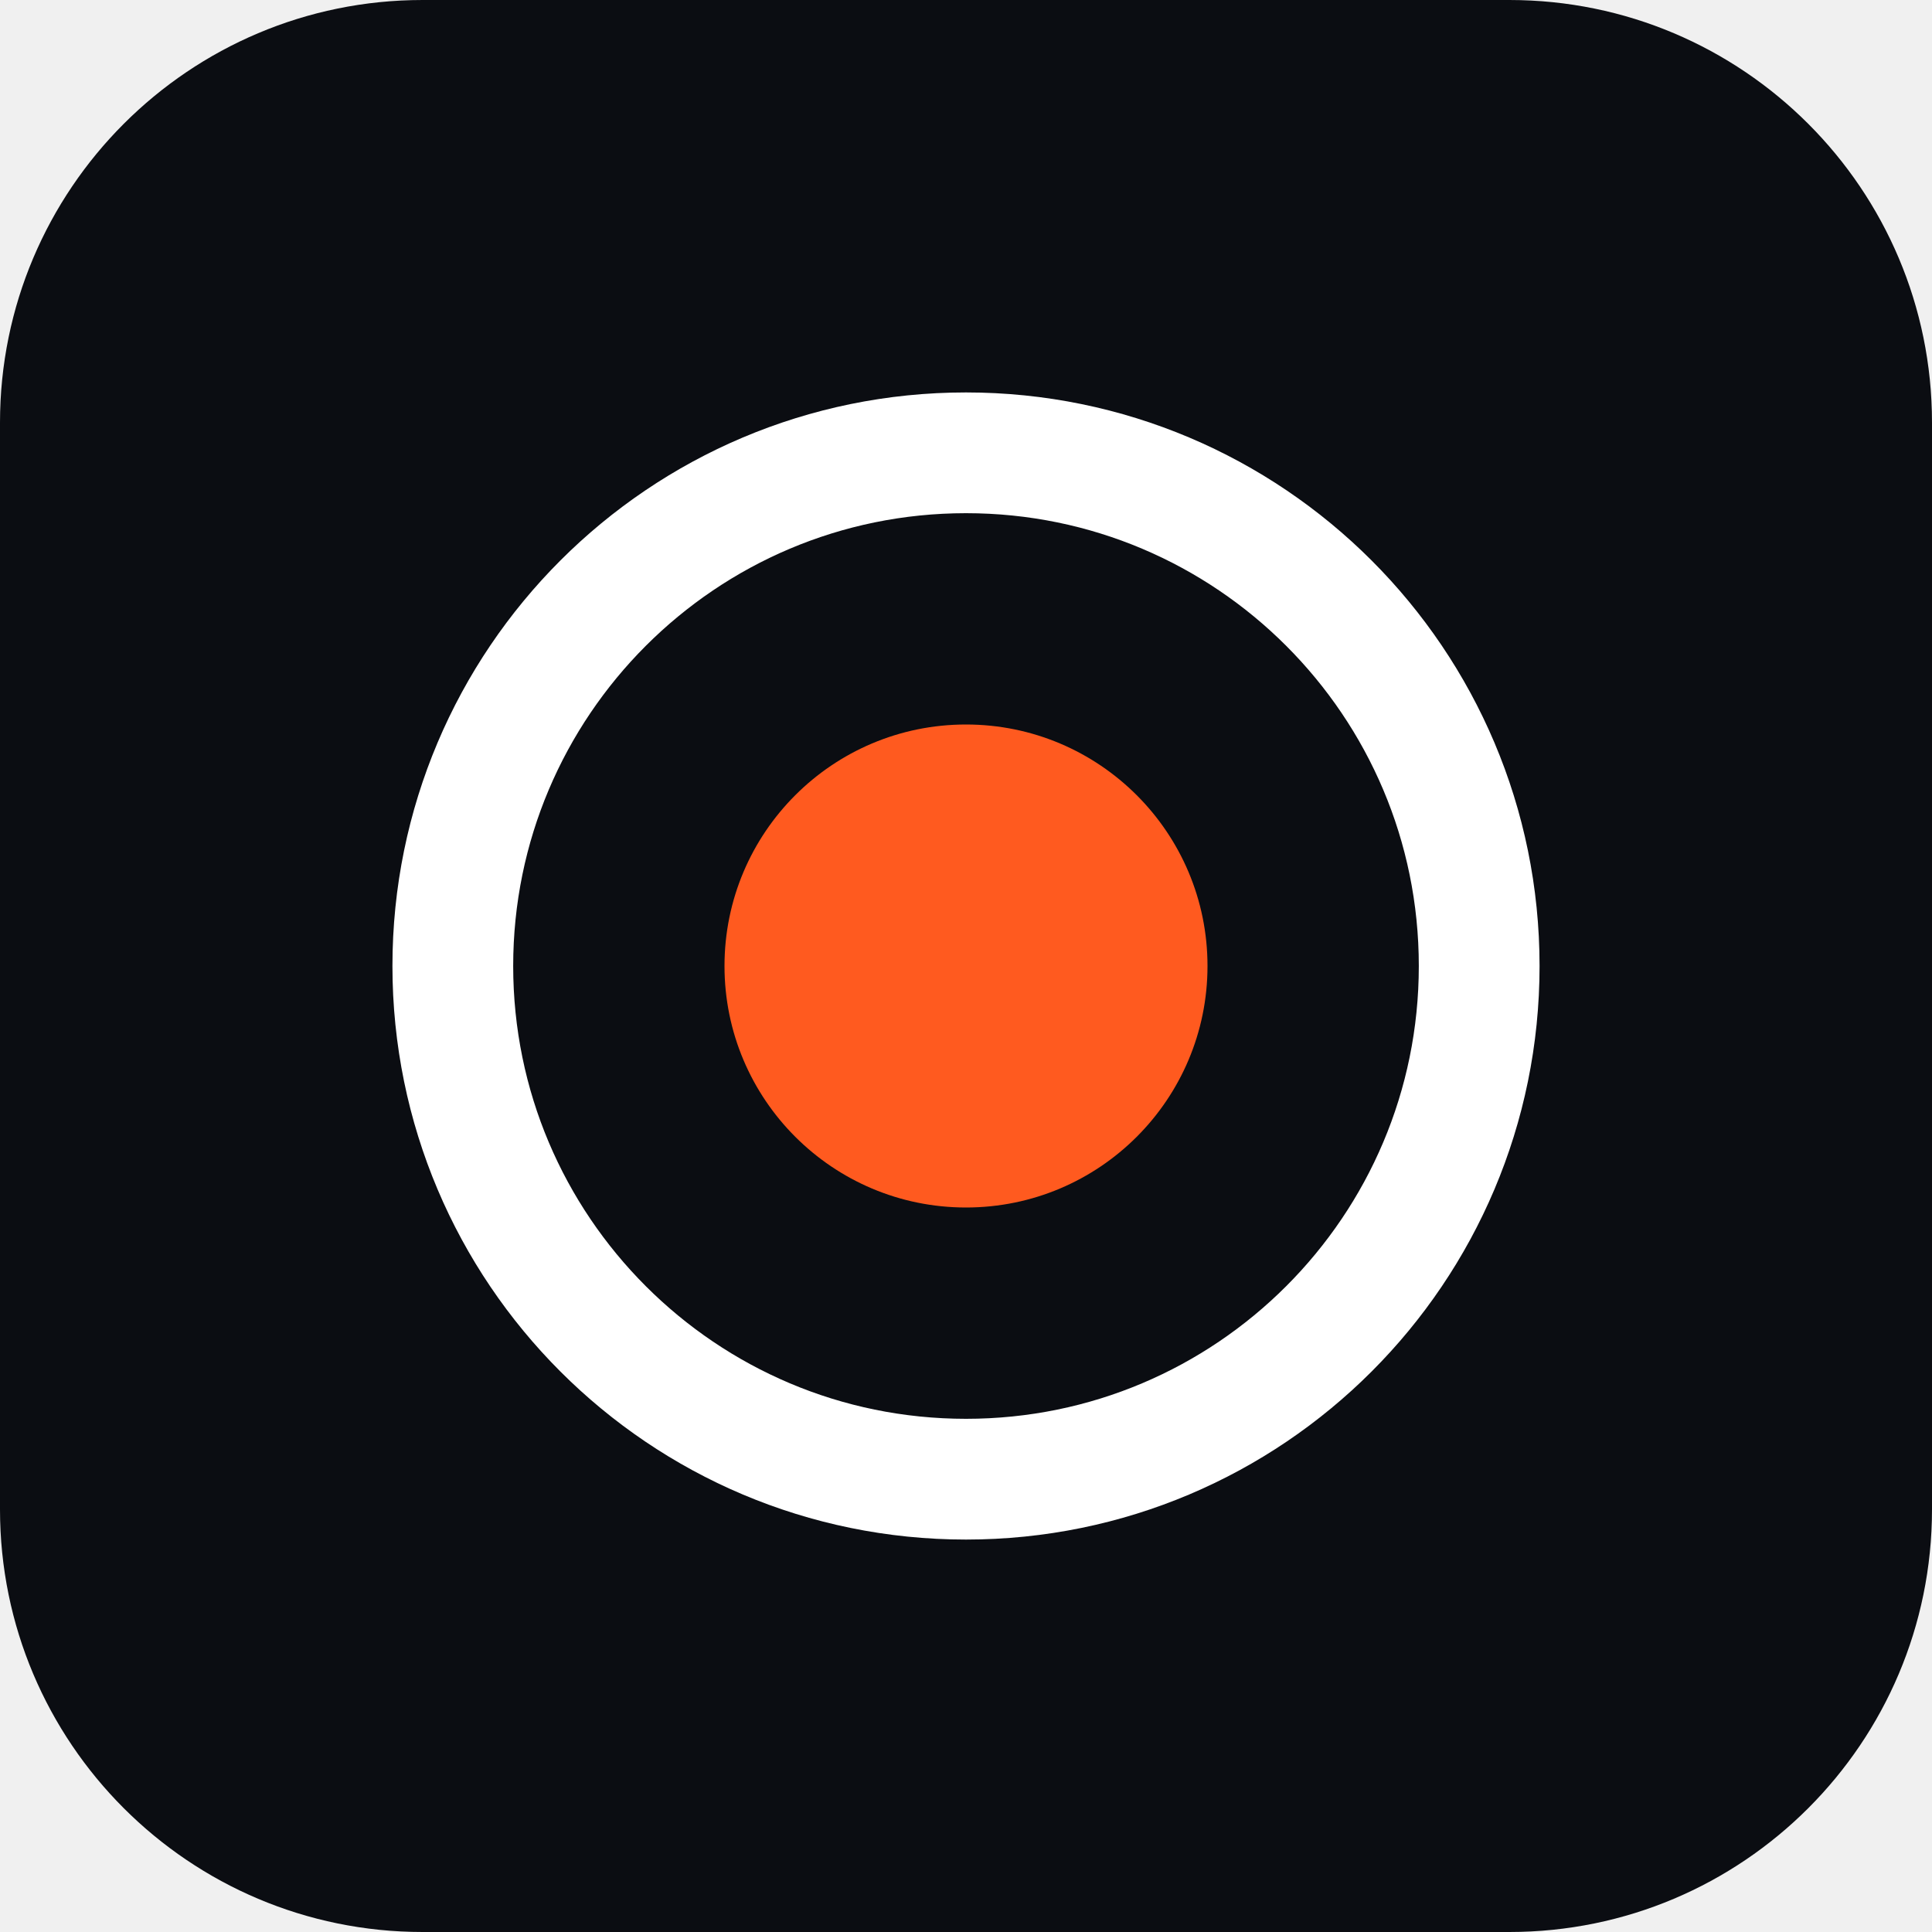
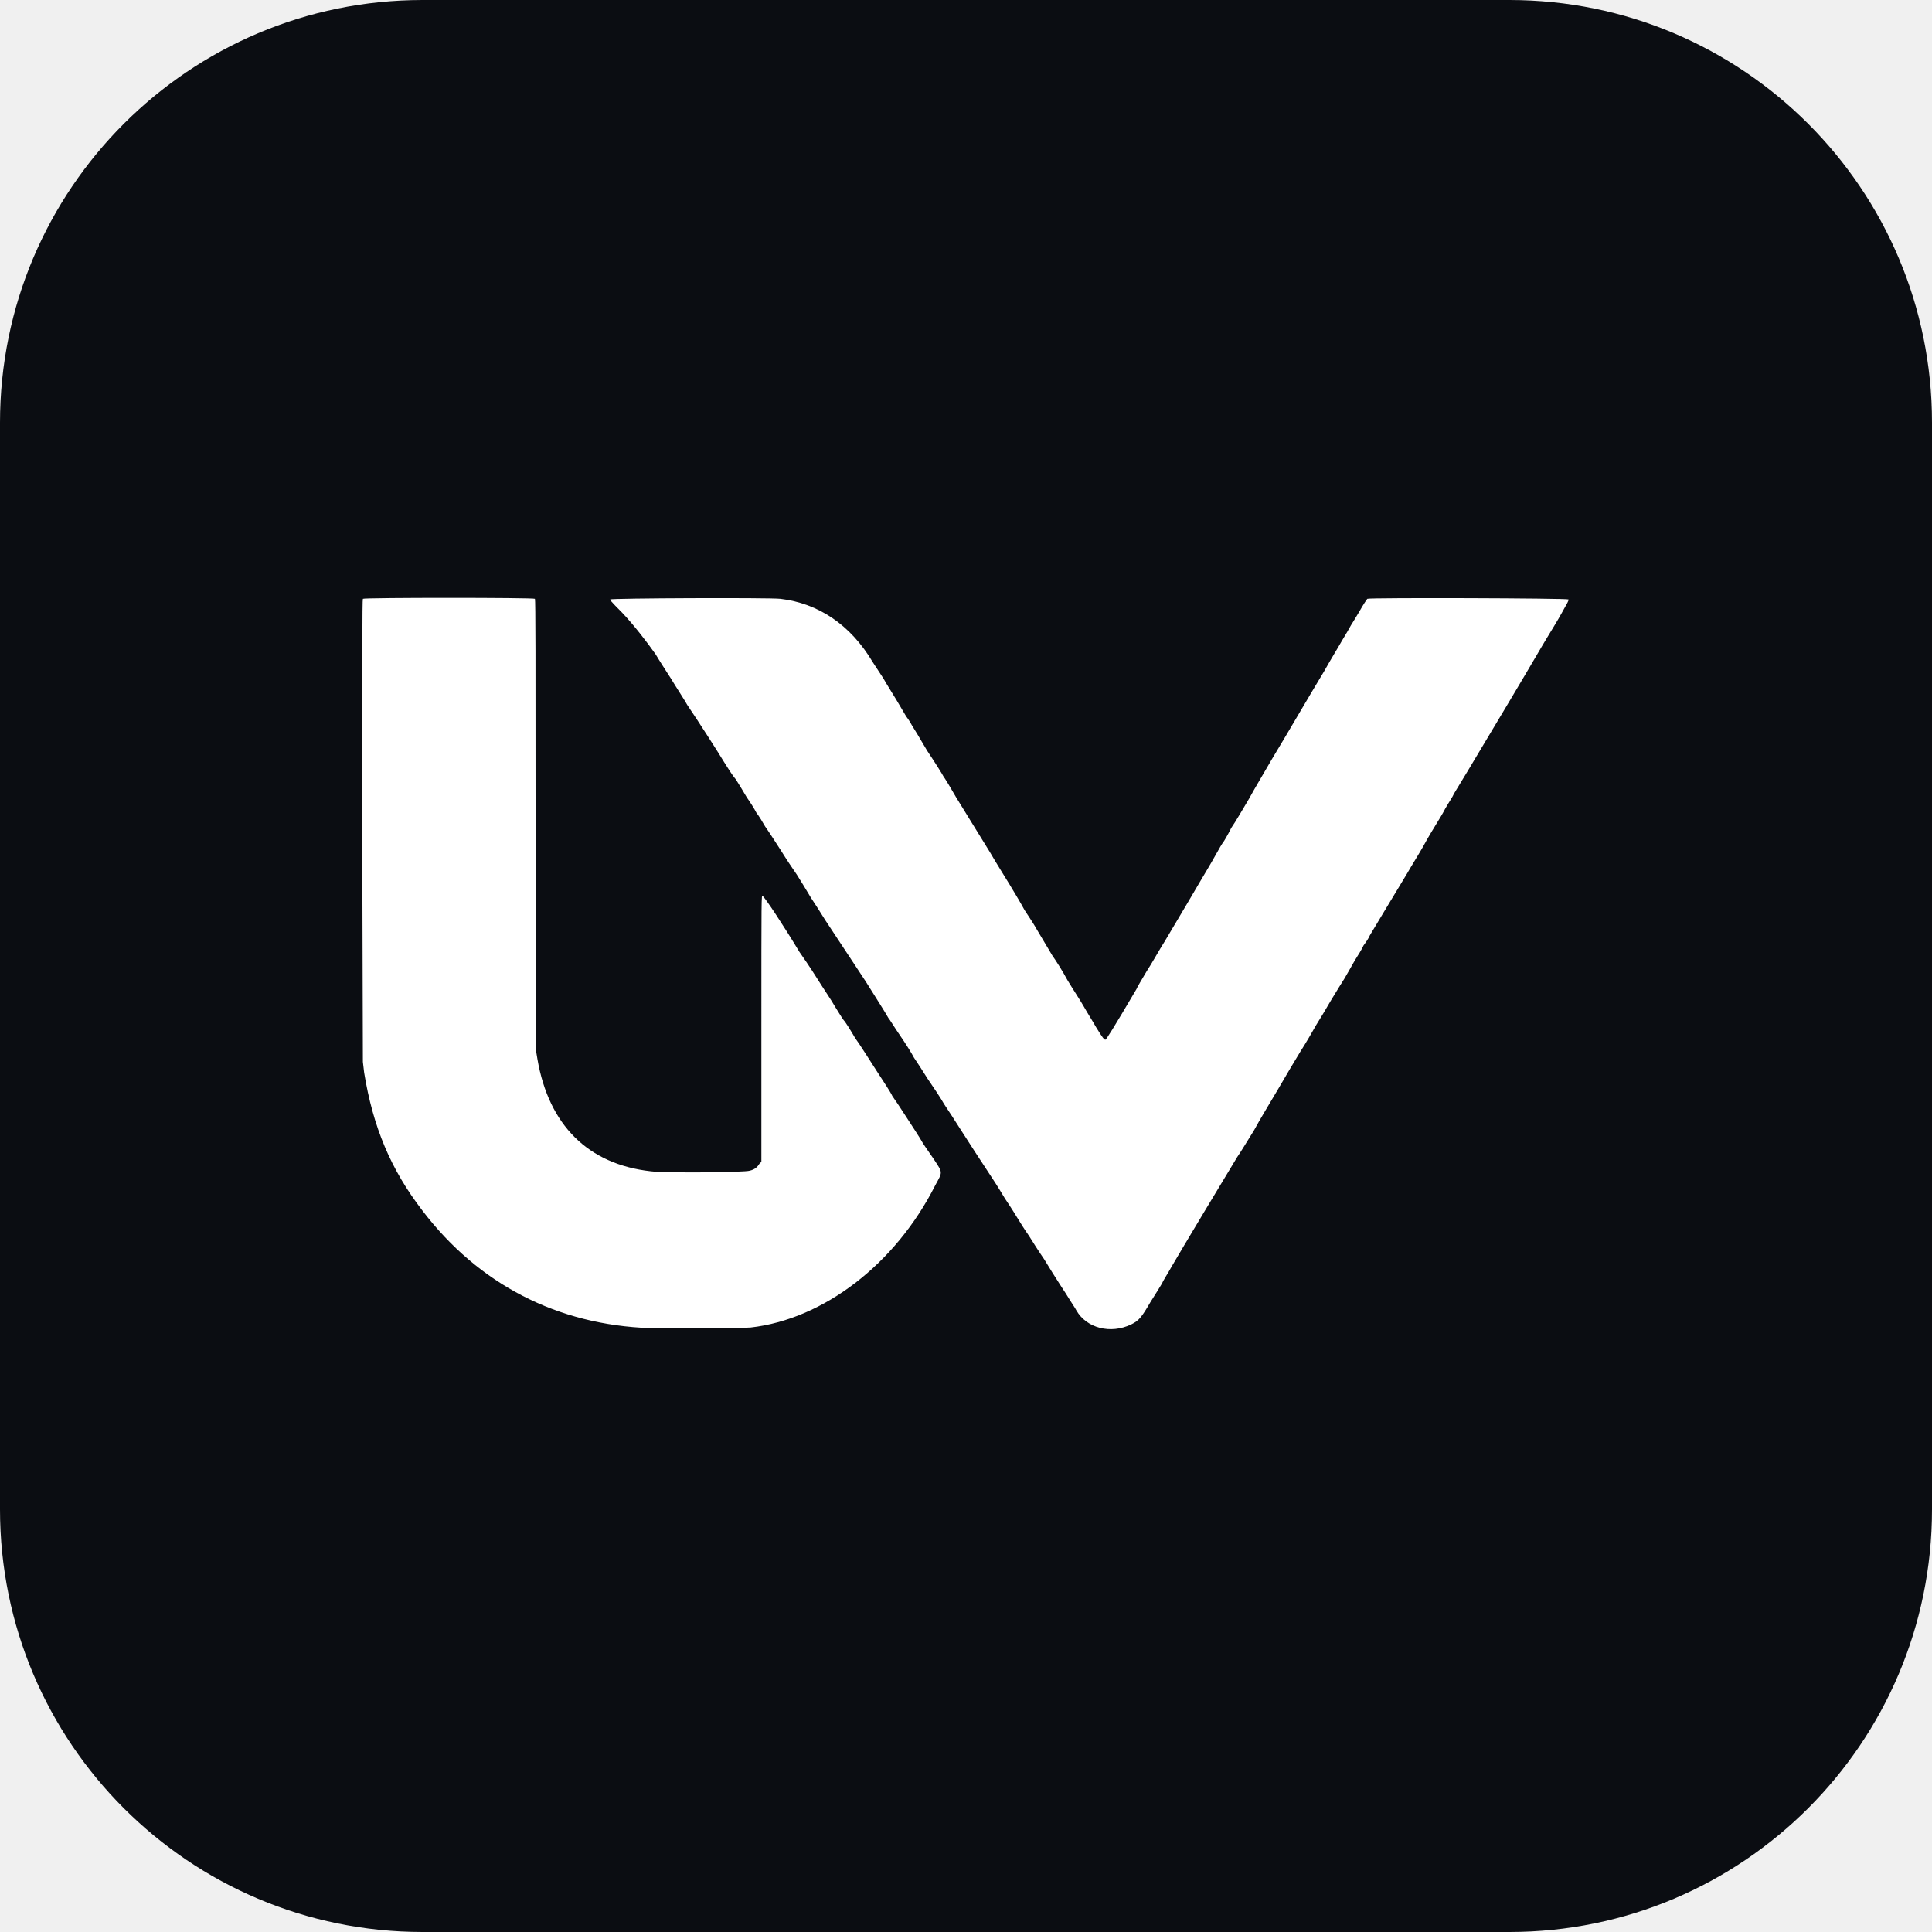
<svg xmlns="http://www.w3.org/2000/svg" viewBox="0 0 64 64">
  <rect width="64" height="64" rx="14" fill="#0b0d12" />
-   <circle cx="32" cy="32" r="17" fill="none" stroke="#fff" stroke-width="4" />
-   <circle cx="32" cy="32" r="8" fill="#ff5a1f" />
+   <svg x="12" y="16" width="40" height="32" viewBox="31 28 1909 1165">
+     <path fill="#fff" fill-rule="evenodd" d="M 32 30 C 31 31, 31 126, 31 397 L 32 762 34 779 C 48 865, 76 932, 126 997 C 215 1114, 340 1178, 486 1183 C 523 1184, 632 1183, 645 1182 C 760 1169, 874 1082, 937 957 C 949 935, 949 938, 934 915 C 930 909, 922 898, 917 890 C 912 881, 900 863, 891 849 C 882 835, 872 820, 869 816 C 867 811, 855 793, 844 776 C 833 759, 818 735, 810 724 C 803 712, 795 699, 792 696 C 789 692, 783 682, 778 674 C 773 665, 760 646, 750 630 C 740 614, 727 595, 722 588 C 698 548, 667 501, 664 500 C 662 498, 662 497, 662 710 L 662 920 659 923 C 656 928, 652 932, 644 934 C 636 937, 509 938, 487 935 C 388 924, 326 862, 308 758 L 306 746 305 389 C 305 130, 305 31, 304 30 C 302 28, 34 28, 32 30 M 423 31 C 423 32, 423 33, 442 52 C 460 71, 481 98, 495 118 C 499 125, 510 142, 519 156 C 528 171, 540 189, 545 198 C 562 223, 594 273, 603 288 C 608 296, 616 309, 622 316 C 627 324, 635 337, 639 344 C 644 351, 651 362, 654 368 C 658 373, 664 383, 668 390 C 673 397, 684 414, 693 428 C 701 441, 713 459, 718 466 C 723 474, 733 490, 740 502 C 748 514, 758 530, 763 538 C 775 556, 806 603, 827 635 C 842 659, 858 684, 863 693 C 865 695, 872 707, 881 720 C 890 733, 900 749, 903 755 C 907 761, 917 776, 925 789 C 934 802, 946 820, 951 829 C 964 848, 986 884, 1027 946 C 1035 958, 1044 973, 1047 978 C 1051 984, 1059 996, 1065 1006 C 1071 1016, 1080 1030, 1085 1037 C 1090 1045, 1100 1061, 1109 1074 C 1117 1087, 1128 1105, 1134 1114 C 1140 1123, 1147 1134, 1150 1139 C 1153 1144, 1158 1151, 1160 1155 C 1176 1183, 1214 1193, 1247 1177 C 1259 1171, 1263 1166, 1277 1142 C 1284 1131, 1292 1118, 1295 1113 C 1297 1108, 1305 1096, 1311 1085 C 1323 1064, 1400 936, 1414 913 C 1419 906, 1431 886, 1441 870 C 1450 853, 1468 824, 1479 805 C 1490 786, 1506 759, 1514 746 C 1523 732, 1534 713, 1539 704 C 1544 696, 1555 678, 1563 664 C 1571 651, 1580 636, 1584 630 C 1588 623, 1595 611, 1600 602 C 1605 594, 1612 583, 1614 578 C 1617 574, 1622 567, 1624 562 C 1630 552, 1669 487, 1683 464 C 1688 455, 1700 436, 1708 422 C 1716 407, 1726 391, 1729 386 C 1732 381, 1739 370, 1743 362 C 1748 353, 1755 343, 1757 338 C 1762 330, 1782 297, 1841 198 C 1884 126, 1894 108, 1905 90 C 1911 80, 1921 64, 1927 53 C 1936 37, 1939 32, 1938 31 C 1937 29, 1624 28, 1620 30 C 1619 31, 1613 40, 1608 49 C 1602 59, 1596 69, 1594 72 C 1592 76, 1586 86, 1580 96 C 1575 105, 1562 126, 1552 144 C 1526 187, 1496 239, 1470 282 C 1458 303, 1441 331, 1433 346 C 1424 361, 1412 382, 1405 392 C 1399 404, 1393 414, 1392 415 C 1391 416, 1385 426, 1379 437 C 1373 448, 1362 466, 1355 478 C 1327 526, 1314 547, 1300 571 C 1291 585, 1279 607, 1271 619 C 1264 631, 1256 644, 1255 647 C 1218 710, 1207 727, 1206 727 C 1204 727, 1202 725, 1191 707 C 1186 698, 1177 684, 1172 675 C 1167 666, 1155 648, 1146 633 C 1138 618, 1127 601, 1122 594 C 1115 582, 1110 574, 1097 552 C 1095 548, 1086 534, 1078 522 C 1071 509, 1060 491, 1054 481 C 1048 471, 1034 449, 1023 430 C 1012 412, 999 391, 994 383 C 989 375, 978 357, 970 344 C 962 330, 953 315, 950 311 C 948 307, 936 288, 924 270 C 913 251, 902 233, 900 230 C 899 228, 895 221, 891 216 C 888 211, 881 199, 875 189 C 869 179, 860 165, 855 156 C 849 147, 842 136, 838 130 C 803 71, 752 37, 692 30 C 674 28, 424 29, 423 31" />
+   </svg>
</svg>
